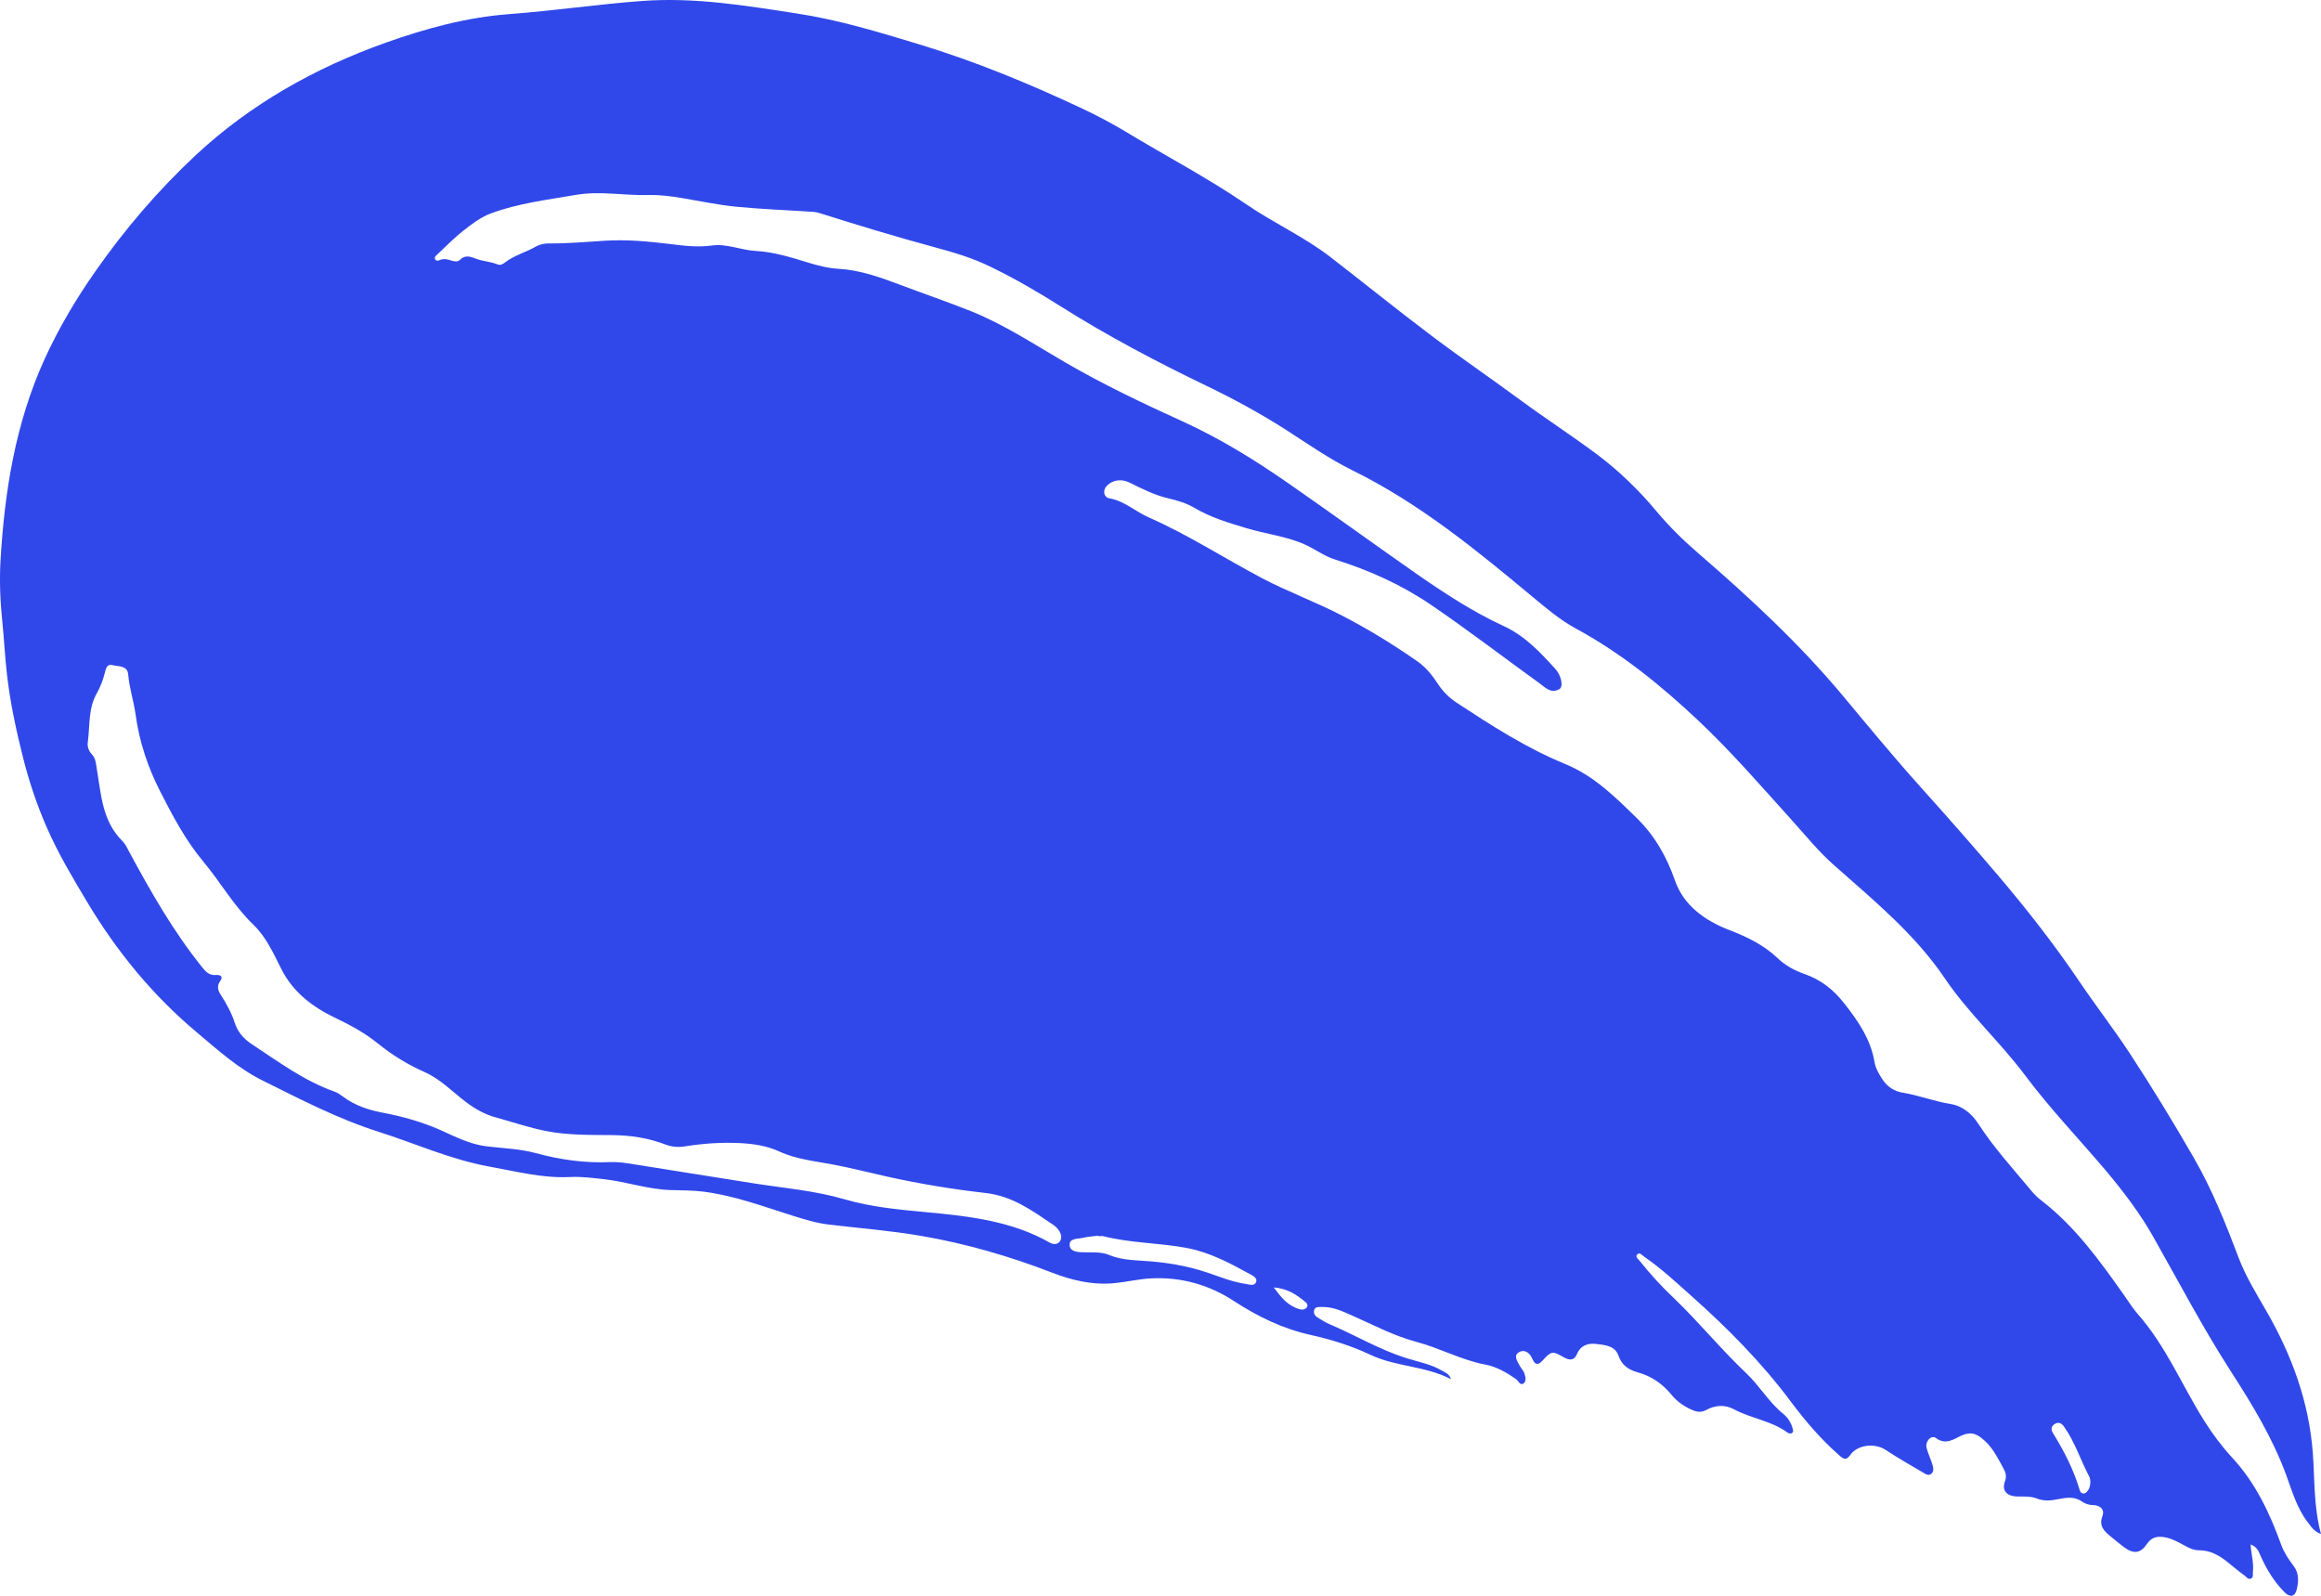
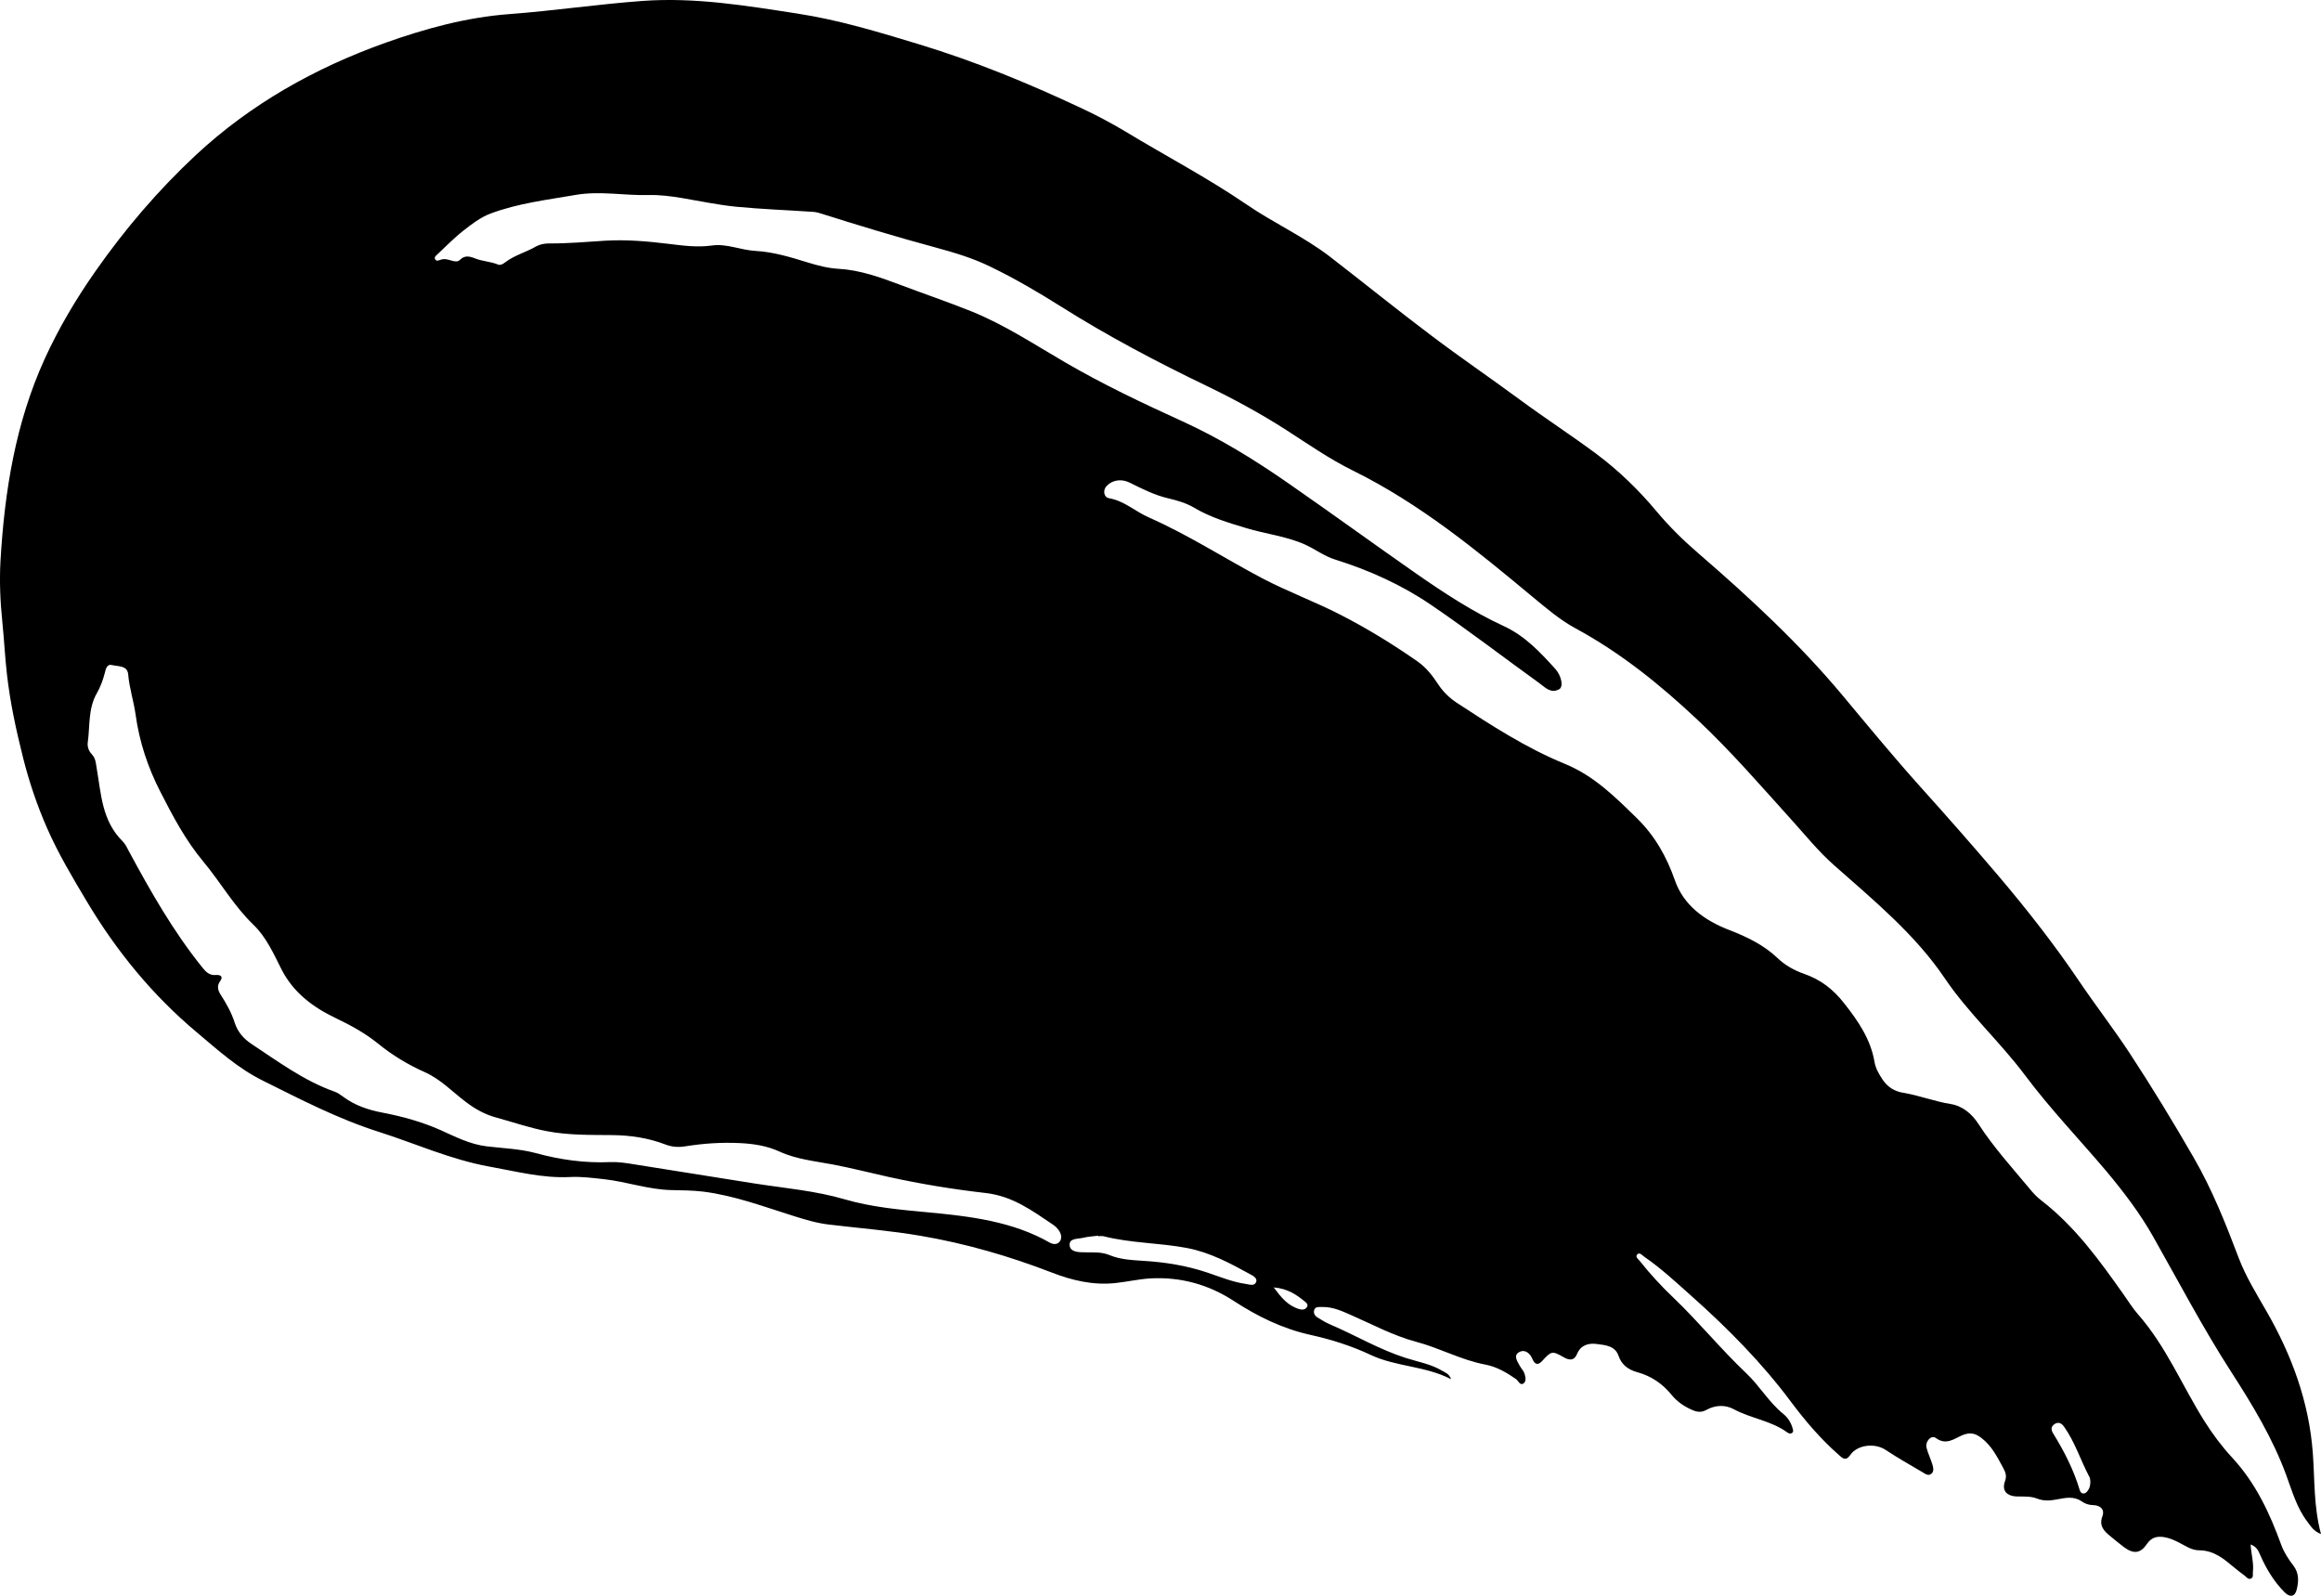
<svg xmlns="http://www.w3.org/2000/svg" width="32" height="22" viewBox="0 0 32 22" fill="none">
-   <path d="M31.03 21.294C31.037 21.429 31.076 21.549 31.061 21.671C31.057 21.704 31.074 21.747 31.031 21.764C30.995 21.778 30.973 21.742 30.948 21.723C30.899 21.687 30.851 21.65 30.805 21.612C30.663 21.494 30.529 21.374 30.316 21.373C30.217 21.373 30.131 21.311 30.043 21.267C29.977 21.233 29.91 21.203 29.835 21.191C29.737 21.176 29.661 21.197 29.602 21.283C29.511 21.418 29.418 21.428 29.284 21.33C29.219 21.282 29.158 21.229 29.096 21.179C29.005 21.106 28.936 21.032 28.987 20.902C29.019 20.817 28.965 20.751 28.856 20.75C28.795 20.749 28.745 20.73 28.696 20.696C28.596 20.627 28.481 20.648 28.373 20.669C28.272 20.689 28.18 20.698 28.082 20.659C27.997 20.626 27.904 20.633 27.812 20.631C27.663 20.627 27.596 20.548 27.644 20.418C27.67 20.346 27.65 20.295 27.616 20.233C27.535 20.085 27.462 19.935 27.319 19.825C27.235 19.761 27.165 19.74 27.051 19.788C26.947 19.832 26.833 19.931 26.69 19.825C26.627 19.778 26.538 19.872 26.563 19.965C26.584 20.044 26.621 20.118 26.644 20.196C26.656 20.236 26.666 20.285 26.629 20.317C26.585 20.354 26.541 20.317 26.505 20.296C26.335 20.196 26.163 20.099 25.999 19.99C25.85 19.89 25.608 19.916 25.509 20.06C25.45 20.146 25.406 20.108 25.354 20.06C25.103 19.84 24.891 19.591 24.694 19.328C24.296 18.793 23.824 18.315 23.319 17.866C23.11 17.68 22.905 17.488 22.671 17.327C22.643 17.307 22.608 17.263 22.577 17.29C22.536 17.325 22.589 17.36 22.61 17.387C22.75 17.564 22.905 17.732 23.07 17.889C23.421 18.224 23.723 18.598 24.075 18.931C24.262 19.108 24.386 19.331 24.589 19.495C24.651 19.545 24.694 19.615 24.715 19.692C24.721 19.714 24.731 19.739 24.706 19.756C24.682 19.772 24.657 19.76 24.637 19.745C24.42 19.587 24.14 19.555 23.906 19.429C23.784 19.363 23.649 19.37 23.525 19.438C23.459 19.474 23.403 19.469 23.337 19.441C23.221 19.392 23.124 19.325 23.046 19.23C22.925 19.081 22.771 18.972 22.578 18.919C22.448 18.884 22.357 18.815 22.316 18.694C22.269 18.555 22.137 18.544 22.016 18.529C21.897 18.513 21.794 18.546 21.744 18.664C21.706 18.756 21.645 18.761 21.558 18.711C21.401 18.621 21.388 18.625 21.264 18.761C21.214 18.816 21.17 18.822 21.134 18.749C21.132 18.745 21.131 18.741 21.129 18.739C21.098 18.661 21.03 18.599 20.951 18.638C20.857 18.684 20.92 18.767 20.954 18.831C20.972 18.865 21.003 18.895 21.016 18.93C21.032 18.978 21.048 19.042 21.005 19.073C20.956 19.106 20.934 19.036 20.902 19.013C20.774 18.924 20.636 18.843 20.484 18.814C20.146 18.751 19.85 18.584 19.523 18.498C19.209 18.414 18.929 18.262 18.636 18.134C18.505 18.076 18.375 18.014 18.223 18.019C18.183 18.02 18.134 18.011 18.119 18.061C18.106 18.103 18.128 18.14 18.163 18.162C18.221 18.199 18.281 18.235 18.345 18.262C18.691 18.41 19.013 18.603 19.377 18.72C19.548 18.775 19.731 18.805 19.887 18.9C19.928 18.925 19.979 18.937 20.006 19.014C19.647 18.829 19.246 18.844 18.897 18.679C18.636 18.556 18.353 18.466 18.066 18.403C17.679 18.317 17.338 18.148 17.016 17.939C16.668 17.711 16.282 17.601 15.856 17.625C15.696 17.635 15.537 17.672 15.376 17.689C15.071 17.721 14.783 17.653 14.504 17.545C13.92 17.319 13.317 17.144 12.696 17.038C12.277 16.966 11.85 16.933 11.427 16.882C11.257 16.862 11.096 16.813 10.935 16.762C10.526 16.634 10.125 16.482 9.694 16.428C9.55 16.411 9.404 16.41 9.26 16.407C8.941 16.401 8.643 16.292 8.329 16.257C8.173 16.24 8.017 16.219 7.859 16.227C7.477 16.246 7.112 16.148 6.741 16.082C6.211 15.985 5.727 15.765 5.222 15.604C4.661 15.426 4.147 15.158 3.627 14.9C3.283 14.73 3.004 14.477 2.719 14.237C2.1 13.719 1.604 13.109 1.199 12.431C1.001 12.1 0.804 11.77 0.65 11.419C0.51 11.101 0.4 10.774 0.316 10.438C0.221 10.061 0.14 9.684 0.096 9.299C0.068 9.057 0.057 8.814 0.032 8.572C0.003 8.291 -0.009 8.009 0.007 7.728C0.063 6.775 0.212 5.836 0.615 4.95C0.808 4.527 1.046 4.124 1.317 3.738C1.722 3.159 2.18 2.623 2.703 2.135C3.451 1.44 4.333 0.939 5.319 0.588C5.869 0.393 6.431 0.239 7.016 0.195C7.632 0.149 8.242 0.058 8.857 0.013C9.583 -0.04 10.286 0.078 10.993 0.187C11.57 0.275 12.12 0.444 12.672 0.611C13.44 0.844 14.175 1.147 14.894 1.484C15.109 1.584 15.319 1.695 15.521 1.816C16.074 2.151 16.649 2.452 17.182 2.816C17.555 3.072 17.978 3.263 18.338 3.54C18.804 3.9 19.261 4.27 19.731 4.624C20.13 4.926 20.546 5.209 20.949 5.506C21.3 5.765 21.669 6.004 22.018 6.264C22.324 6.494 22.599 6.761 22.841 7.052C23.013 7.257 23.203 7.445 23.406 7.62C24.122 8.238 24.811 8.876 25.411 9.596C25.762 10.017 26.111 10.44 26.477 10.848C26.837 11.248 27.192 11.651 27.539 12.059C27.941 12.532 28.322 13.018 28.667 13.529C28.893 13.863 29.14 14.182 29.361 14.518C29.67 14.989 29.963 15.47 30.243 15.956C30.5 16.4 30.686 16.869 30.866 17.344C30.963 17.599 31.109 17.835 31.246 18.073C31.599 18.686 31.834 19.328 31.887 20.029C31.915 20.397 31.897 20.768 32 21.149C31.897 21.11 31.86 21.041 31.815 20.983C31.665 20.788 31.602 20.556 31.52 20.335C31.333 19.826 31.053 19.365 30.757 18.906C30.369 18.303 30.038 17.671 29.686 17.049C29.506 16.73 29.283 16.437 29.046 16.153C28.672 15.71 28.267 15.289 27.921 14.826C27.574 14.362 27.135 13.965 26.813 13.487C26.402 12.879 25.833 12.412 25.284 11.926C25.069 11.736 24.893 11.516 24.704 11.307C24.279 10.837 23.866 10.357 23.401 9.921C22.891 9.442 22.349 9.002 21.719 8.661C21.504 8.544 21.321 8.386 21.134 8.232C20.358 7.586 19.578 6.944 18.648 6.485C18.326 6.326 18.033 6.121 17.732 5.927C17.384 5.704 17.017 5.504 16.642 5.323C15.952 4.991 15.278 4.636 14.634 4.23C14.318 4.031 13.995 3.841 13.655 3.677C13.415 3.559 13.158 3.482 12.899 3.412C12.369 3.269 11.845 3.11 11.323 2.945C11.288 2.933 11.251 2.924 11.214 2.921C10.859 2.897 10.502 2.884 10.149 2.85C9.899 2.825 9.651 2.772 9.401 2.73C9.25 2.705 9.098 2.685 8.944 2.689C8.609 2.698 8.273 2.629 7.938 2.687C7.544 2.755 7.144 2.802 6.766 2.943C6.621 2.997 6.503 3.091 6.386 3.182C6.259 3.281 6.149 3.397 6.031 3.506C6.011 3.525 5.982 3.545 6 3.575C6.019 3.608 6.052 3.588 6.078 3.58C6.129 3.563 6.176 3.578 6.223 3.592C6.264 3.604 6.308 3.615 6.341 3.583C6.408 3.516 6.474 3.532 6.554 3.564C6.653 3.603 6.763 3.605 6.863 3.646C6.901 3.662 6.937 3.638 6.966 3.616C7.093 3.518 7.253 3.478 7.39 3.398C7.443 3.368 7.506 3.356 7.57 3.356C7.831 3.358 8.091 3.334 8.351 3.318C8.639 3.301 8.931 3.327 9.219 3.362C9.415 3.386 9.611 3.413 9.813 3.385C10.018 3.355 10.211 3.448 10.415 3.459C10.665 3.473 10.902 3.546 11.138 3.619C11.276 3.661 11.417 3.698 11.562 3.706C11.858 3.723 12.131 3.822 12.399 3.922C12.729 4.047 13.065 4.161 13.392 4.292C13.855 4.479 14.265 4.752 14.691 4.999C15.209 5.3 15.752 5.558 16.299 5.807C16.82 6.044 17.3 6.341 17.763 6.663C18.355 7.074 18.937 7.497 19.527 7.909C19.91 8.175 20.301 8.432 20.729 8.63C21.027 8.767 21.233 8.991 21.44 9.218C21.53 9.316 21.558 9.469 21.497 9.502C21.38 9.567 21.302 9.475 21.224 9.419C20.726 9.06 20.241 8.687 19.733 8.341C19.33 8.066 18.881 7.862 18.407 7.714C18.253 7.666 18.133 7.57 17.991 7.507C17.735 7.392 17.45 7.362 17.183 7.281C16.933 7.206 16.686 7.132 16.463 6.999C16.354 6.935 16.233 6.9 16.106 6.87C15.917 6.826 15.745 6.738 15.573 6.653C15.462 6.598 15.338 6.616 15.258 6.699C15.202 6.758 15.216 6.856 15.292 6.869C15.505 6.907 15.654 7.053 15.84 7.134C16.384 7.374 16.878 7.695 17.4 7.971C17.75 8.155 18.126 8.293 18.478 8.474C18.85 8.664 19.202 8.881 19.541 9.117C19.664 9.203 19.75 9.315 19.829 9.435C19.895 9.535 19.98 9.619 20.082 9.687C20.561 10.001 21.041 10.312 21.58 10.533C21.981 10.698 22.272 10.991 22.568 11.28C22.819 11.526 22.979 11.814 23.092 12.136C23.21 12.477 23.495 12.688 23.84 12.821C24.089 12.917 24.319 13.029 24.509 13.21C24.61 13.307 24.737 13.378 24.874 13.426C25.102 13.505 25.275 13.64 25.421 13.826C25.619 14.075 25.791 14.328 25.844 14.639C25.858 14.726 25.904 14.806 25.955 14.883C26.024 14.985 26.114 15.045 26.242 15.066C26.462 15.102 26.67 15.185 26.892 15.22C27.061 15.247 27.189 15.359 27.277 15.495C27.485 15.817 27.745 16.102 27.991 16.398C28.036 16.453 28.086 16.506 28.143 16.549C28.613 16.912 28.947 17.378 29.278 17.846C29.342 17.936 29.4 18.031 29.473 18.115C29.866 18.561 30.084 19.103 30.394 19.594C30.507 19.773 30.631 19.939 30.773 20.093C31.1 20.445 31.293 20.862 31.451 21.296C31.491 21.405 31.553 21.498 31.622 21.588C31.699 21.691 31.692 21.801 31.666 21.911C31.643 22.012 31.575 22.028 31.5 21.954C31.349 21.803 31.243 21.624 31.16 21.434C31.134 21.375 31.112 21.322 31.025 21.291L31.03 21.294ZM14.632 17.049C14.623 16.977 14.573 16.921 14.514 16.881C14.23 16.691 13.963 16.49 13.587 16.447C13.139 16.396 12.694 16.323 12.253 16.226C12 16.17 11.748 16.105 11.492 16.056C11.241 16.008 10.982 15.984 10.747 15.876C10.572 15.796 10.389 15.768 10.195 15.759C9.944 15.747 9.699 15.764 9.453 15.803C9.357 15.819 9.266 15.814 9.173 15.778C8.94 15.689 8.698 15.652 8.444 15.649C8.142 15.646 7.836 15.652 7.54 15.595C7.301 15.55 7.07 15.469 6.835 15.405C6.682 15.363 6.549 15.288 6.424 15.193C6.237 15.052 6.076 14.879 5.856 14.781C5.622 14.677 5.409 14.547 5.214 14.389C5.038 14.246 4.84 14.137 4.631 14.037C4.308 13.884 4.039 13.678 3.878 13.358C3.771 13.146 3.671 12.92 3.496 12.751C3.222 12.488 3.041 12.163 2.803 11.878C2.559 11.586 2.381 11.25 2.21 10.914C2.037 10.577 1.921 10.225 1.87 9.855C1.844 9.667 1.783 9.486 1.767 9.296C1.756 9.171 1.627 9.19 1.545 9.169C1.474 9.15 1.458 9.224 1.445 9.277C1.42 9.376 1.384 9.471 1.334 9.559C1.213 9.772 1.242 10.008 1.21 10.235C1.202 10.29 1.222 10.353 1.265 10.398C1.32 10.455 1.321 10.521 1.333 10.591C1.395 10.945 1.403 11.316 1.693 11.601C1.732 11.64 1.754 11.693 1.78 11.741C2.078 12.293 2.388 12.839 2.788 13.336C2.838 13.398 2.885 13.45 2.979 13.442C3.045 13.437 3.079 13.466 3.036 13.525C2.985 13.595 3.005 13.656 3.046 13.719C3.123 13.839 3.192 13.963 3.235 14.097C3.275 14.222 3.354 14.317 3.465 14.391C3.833 14.633 4.187 14.899 4.615 15.051C4.657 15.066 4.695 15.093 4.73 15.119C4.89 15.239 5.076 15.302 5.272 15.339C5.549 15.392 5.817 15.466 6.074 15.58C6.278 15.672 6.482 15.777 6.711 15.804C6.936 15.831 7.167 15.838 7.386 15.897C7.724 15.989 8.064 16.037 8.416 16.021C8.527 16.017 8.64 16.035 8.75 16.053C9.301 16.139 9.852 16.23 10.403 16.316C10.82 16.381 11.243 16.416 11.648 16.535C12.02 16.643 12.402 16.677 12.786 16.713C13.372 16.768 13.957 16.836 14.476 17.133C14.556 17.178 14.633 17.135 14.631 17.049H14.632ZM15.141 17.043C15.141 17.043 15.141 17.038 15.141 17.036C15.071 17.045 15 17.048 14.932 17.065C14.859 17.083 14.733 17.067 14.748 17.174C14.76 17.262 14.87 17.264 14.953 17.265C15.069 17.267 15.187 17.257 15.296 17.303C15.447 17.366 15.609 17.372 15.77 17.383C16.064 17.401 16.352 17.447 16.633 17.54C16.811 17.599 16.987 17.674 17.177 17.701C17.226 17.708 17.296 17.736 17.319 17.673C17.338 17.623 17.28 17.59 17.238 17.568C16.962 17.417 16.686 17.267 16.367 17.206C15.986 17.133 15.592 17.14 15.213 17.043C15.191 17.038 15.164 17.043 15.139 17.043H15.141ZM28.82 20.423C28.818 20.412 28.819 20.382 28.806 20.36C28.685 20.132 28.61 19.885 28.459 19.671C28.428 19.627 28.389 19.599 28.335 19.628C28.279 19.659 28.273 19.707 28.305 19.758C28.458 20.006 28.589 20.261 28.672 20.538C28.679 20.561 28.688 20.584 28.717 20.589C28.751 20.594 28.77 20.571 28.786 20.549C28.81 20.516 28.82 20.479 28.82 20.424V20.423ZM17.561 17.749C17.664 17.887 17.754 18.001 17.913 18.048C17.948 18.058 17.987 18.06 18.014 18.027C18.035 18.001 18.027 17.974 18.004 17.955C17.884 17.856 17.76 17.765 17.561 17.749Z" fill="#3048EA" />
+   <path d="M31.03 21.294C31.037 21.429 31.076 21.549 31.061 21.671C31.057 21.704 31.074 21.747 31.031 21.764C30.995 21.778 30.973 21.742 30.948 21.723C30.899 21.687 30.851 21.65 30.805 21.612C30.663 21.494 30.529 21.374 30.316 21.373C30.217 21.373 30.131 21.311 30.043 21.267C29.977 21.233 29.91 21.203 29.835 21.191C29.737 21.176 29.661 21.197 29.602 21.283C29.511 21.418 29.418 21.428 29.284 21.33C29.219 21.282 29.158 21.229 29.096 21.179C29.005 21.106 28.936 21.032 28.987 20.902C29.019 20.817 28.965 20.751 28.856 20.75C28.795 20.749 28.745 20.73 28.696 20.696C28.596 20.627 28.481 20.648 28.373 20.669C28.272 20.689 28.18 20.698 28.082 20.659C27.997 20.626 27.904 20.633 27.812 20.631C27.663 20.627 27.596 20.548 27.644 20.418C27.67 20.346 27.65 20.295 27.616 20.233C27.535 20.085 27.462 19.935 27.319 19.825C27.235 19.761 27.165 19.74 27.051 19.788C26.947 19.832 26.833 19.931 26.69 19.825C26.627 19.778 26.538 19.872 26.563 19.965C26.584 20.044 26.621 20.118 26.644 20.196C26.656 20.236 26.666 20.285 26.629 20.317C26.585 20.354 26.541 20.317 26.505 20.296C26.335 20.196 26.163 20.099 25.999 19.99C25.85 19.89 25.608 19.916 25.509 20.06C25.45 20.146 25.406 20.108 25.354 20.06C25.103 19.84 24.891 19.591 24.694 19.328C24.296 18.793 23.824 18.315 23.319 17.866C23.11 17.68 22.905 17.488 22.671 17.327C22.643 17.307 22.608 17.263 22.577 17.29C22.536 17.325 22.589 17.36 22.61 17.387C22.75 17.564 22.905 17.732 23.07 17.889C23.421 18.224 23.723 18.598 24.075 18.931C24.262 19.108 24.386 19.331 24.589 19.495C24.651 19.545 24.694 19.615 24.715 19.692C24.721 19.714 24.731 19.739 24.706 19.756C24.682 19.772 24.657 19.76 24.637 19.745C24.42 19.587 24.14 19.555 23.906 19.429C23.784 19.363 23.649 19.37 23.525 19.438C23.459 19.474 23.403 19.469 23.337 19.441C23.221 19.392 23.124 19.325 23.046 19.23C22.925 19.081 22.771 18.972 22.578 18.919C22.448 18.884 22.357 18.815 22.316 18.694C22.269 18.555 22.137 18.544 22.016 18.529C21.897 18.513 21.794 18.546 21.744 18.664C21.706 18.756 21.645 18.761 21.558 18.711C21.401 18.621 21.388 18.625 21.264 18.761C21.214 18.816 21.17 18.822 21.134 18.749C21.132 18.745 21.131 18.741 21.129 18.739C21.098 18.661 21.03 18.599 20.951 18.638C20.857 18.684 20.92 18.767 20.954 18.831C20.972 18.865 21.003 18.895 21.016 18.93C21.032 18.978 21.048 19.042 21.005 19.073C20.956 19.106 20.934 19.036 20.902 19.013C20.774 18.924 20.636 18.843 20.484 18.814C20.146 18.751 19.85 18.584 19.523 18.498C19.209 18.414 18.929 18.262 18.636 18.134C18.505 18.076 18.375 18.014 18.223 18.019C18.183 18.02 18.134 18.011 18.119 18.061C18.106 18.103 18.128 18.14 18.163 18.162C18.221 18.199 18.281 18.235 18.345 18.262C18.691 18.41 19.013 18.603 19.377 18.72C19.548 18.775 19.731 18.805 19.887 18.9C19.928 18.925 19.979 18.937 20.006 19.014C19.647 18.829 19.246 18.844 18.897 18.679C18.636 18.556 18.353 18.466 18.066 18.403C17.679 18.317 17.338 18.148 17.016 17.939C16.668 17.711 16.282 17.601 15.856 17.625C15.696 17.635 15.537 17.672 15.376 17.689C15.071 17.721 14.783 17.653 14.504 17.545C13.92 17.319 13.317 17.144 12.696 17.038C12.277 16.966 11.85 16.933 11.427 16.882C11.257 16.862 11.096 16.813 10.935 16.762C10.526 16.634 10.125 16.482 9.694 16.428C9.55 16.411 9.404 16.41 9.26 16.407C8.941 16.401 8.643 16.292 8.329 16.257C8.173 16.24 8.017 16.219 7.859 16.227C7.477 16.246 7.112 16.148 6.741 16.082C6.211 15.985 5.727 15.765 5.222 15.604C4.661 15.426 4.147 15.158 3.627 14.9C3.283 14.73 3.004 14.477 2.719 14.237C2.1 13.719 1.604 13.109 1.199 12.431C1.001 12.1 0.804 11.77 0.65 11.419C0.51 11.101 0.4 10.774 0.316 10.438C0.221 10.061 0.14 9.684 0.096 9.299C0.068 9.057 0.057 8.814 0.032 8.572C0.003 8.291 -0.009 8.009 0.007 7.728C0.063 6.775 0.212 5.836 0.615 4.95C0.808 4.527 1.046 4.124 1.317 3.738C1.722 3.159 2.18 2.623 2.703 2.135C3.451 1.44 4.333 0.939 5.319 0.588C5.869 0.393 6.431 0.239 7.016 0.195C7.632 0.149 8.242 0.058 8.857 0.013C9.583 -0.04 10.286 0.078 10.993 0.187C11.57 0.275 12.12 0.444 12.672 0.611C13.44 0.844 14.175 1.147 14.894 1.484C15.109 1.584 15.319 1.695 15.521 1.816C16.074 2.151 16.649 2.452 17.182 2.816C17.555 3.072 17.978 3.263 18.338 3.54C18.804 3.9 19.261 4.27 19.731 4.624C20.13 4.926 20.546 5.209 20.949 5.506C21.3 5.765 21.669 6.004 22.018 6.264C22.324 6.494 22.599 6.761 22.841 7.052C23.013 7.257 23.203 7.445 23.406 7.62C24.122 8.238 24.811 8.876 25.411 9.596C25.762 10.017 26.111 10.44 26.477 10.848C26.837 11.248 27.192 11.651 27.539 12.059C27.941 12.532 28.322 13.018 28.667 13.529C28.893 13.863 29.14 14.182 29.361 14.518C29.67 14.989 29.963 15.47 30.243 15.956C30.5 16.4 30.686 16.869 30.866 17.344C30.963 17.599 31.109 17.835 31.246 18.073C31.599 18.686 31.834 19.328 31.887 20.029C31.915 20.397 31.897 20.768 32 21.149C31.897 21.11 31.86 21.041 31.815 20.983C31.665 20.788 31.602 20.556 31.52 20.335C31.333 19.826 31.053 19.365 30.757 18.906C30.369 18.303 30.038 17.671 29.686 17.049C29.506 16.73 29.283 16.437 29.046 16.153C28.672 15.71 28.267 15.289 27.921 14.826C27.574 14.362 27.135 13.965 26.813 13.487C26.402 12.879 25.833 12.412 25.284 11.926C25.069 11.736 24.893 11.516 24.704 11.307C24.279 10.837 23.866 10.357 23.401 9.921C22.891 9.442 22.349 9.002 21.719 8.661C21.504 8.544 21.321 8.386 21.134 8.232C20.358 7.586 19.578 6.944 18.648 6.485C18.326 6.326 18.033 6.121 17.732 5.927C17.384 5.704 17.017 5.504 16.642 5.323C15.952 4.991 15.278 4.636 14.634 4.23C14.318 4.031 13.995 3.841 13.655 3.677C13.415 3.559 13.158 3.482 12.899 3.412C12.369 3.269 11.845 3.11 11.323 2.945C11.288 2.933 11.251 2.924 11.214 2.921C10.859 2.897 10.502 2.884 10.149 2.85C9.899 2.825 9.651 2.772 9.401 2.73C9.25 2.705 9.098 2.685 8.944 2.689C8.609 2.698 8.273 2.629 7.938 2.687C7.544 2.755 7.144 2.802 6.766 2.943C6.621 2.997 6.503 3.091 6.386 3.182C6.259 3.281 6.149 3.397 6.031 3.506C6.011 3.525 5.982 3.545 6 3.575C6.019 3.608 6.052 3.588 6.078 3.58C6.129 3.563 6.176 3.578 6.223 3.592C6.264 3.604 6.308 3.615 6.341 3.583C6.408 3.516 6.474 3.532 6.554 3.564C6.653 3.603 6.763 3.605 6.863 3.646C6.901 3.662 6.937 3.638 6.966 3.616C7.093 3.518 7.253 3.478 7.39 3.398C7.443 3.368 7.506 3.356 7.57 3.356C7.831 3.358 8.091 3.334 8.351 3.318C8.639 3.301 8.931 3.327 9.219 3.362C9.415 3.386 9.611 3.413 9.813 3.385C10.018 3.355 10.211 3.448 10.415 3.459C10.665 3.473 10.902 3.546 11.138 3.619C11.276 3.661 11.417 3.698 11.562 3.706C11.858 3.723 12.131 3.822 12.399 3.922C12.729 4.047 13.065 4.161 13.392 4.292C13.855 4.479 14.265 4.752 14.691 4.999C15.209 5.3 15.752 5.558 16.299 5.807C16.82 6.044 17.3 6.341 17.763 6.663C18.355 7.074 18.937 7.497 19.527 7.909C19.91 8.175 20.301 8.432 20.729 8.63C21.027 8.767 21.233 8.991 21.44 9.218C21.53 9.316 21.558 9.469 21.497 9.502C21.38 9.567 21.302 9.475 21.224 9.419C20.726 9.06 20.241 8.687 19.733 8.341C19.33 8.066 18.881 7.862 18.407 7.714C18.253 7.666 18.133 7.57 17.991 7.507C17.735 7.392 17.45 7.362 17.183 7.281C16.933 7.206 16.686 7.132 16.463 6.999C16.354 6.935 16.233 6.9 16.106 6.87C15.917 6.826 15.745 6.738 15.573 6.653C15.462 6.598 15.338 6.616 15.258 6.699C15.202 6.758 15.216 6.856 15.292 6.869C15.505 6.907 15.654 7.053 15.84 7.134C16.384 7.374 16.878 7.695 17.4 7.971C17.75 8.155 18.126 8.293 18.478 8.474C18.85 8.664 19.202 8.881 19.541 9.117C19.664 9.203 19.75 9.315 19.829 9.435C19.895 9.535 19.98 9.619 20.082 9.687C20.561 10.001 21.041 10.312 21.58 10.533C21.981 10.698 22.272 10.991 22.568 11.28C22.819 11.526 22.979 11.814 23.092 12.136C23.21 12.477 23.495 12.688 23.84 12.821C24.089 12.917 24.319 13.029 24.509 13.21C24.61 13.307 24.737 13.378 24.874 13.426C25.102 13.505 25.275 13.64 25.421 13.826C25.619 14.075 25.791 14.328 25.844 14.639C25.858 14.726 25.904 14.806 25.955 14.883C26.024 14.985 26.114 15.045 26.242 15.066C26.462 15.102 26.67 15.185 26.892 15.22C27.061 15.247 27.189 15.359 27.277 15.495C27.485 15.817 27.745 16.102 27.991 16.398C28.036 16.453 28.086 16.506 28.143 16.549C28.613 16.912 28.947 17.378 29.278 17.846C29.342 17.936 29.4 18.031 29.473 18.115C29.866 18.561 30.084 19.103 30.394 19.594C30.507 19.773 30.631 19.939 30.773 20.093C31.1 20.445 31.293 20.862 31.451 21.296C31.491 21.405 31.553 21.498 31.622 21.588C31.699 21.691 31.692 21.801 31.666 21.911C31.643 22.012 31.575 22.028 31.5 21.954C31.349 21.803 31.243 21.624 31.16 21.434C31.134 21.375 31.112 21.322 31.025 21.291L31.03 21.294ZM14.632 17.049C14.623 16.977 14.573 16.921 14.514 16.881C14.23 16.691 13.963 16.49 13.587 16.447C13.139 16.396 12.694 16.323 12.253 16.226C12 16.17 11.748 16.105 11.492 16.056C11.241 16.008 10.982 15.984 10.747 15.876C10.572 15.796 10.389 15.768 10.195 15.759C9.944 15.747 9.699 15.764 9.453 15.803C9.357 15.819 9.266 15.814 9.173 15.778C8.94 15.689 8.698 15.652 8.444 15.649C8.142 15.646 7.836 15.652 7.54 15.595C7.301 15.55 7.07 15.469 6.835 15.405C6.682 15.363 6.549 15.288 6.424 15.193C6.237 15.052 6.076 14.879 5.856 14.781C5.622 14.677 5.409 14.547 5.214 14.389C5.038 14.246 4.84 14.137 4.631 14.037C4.308 13.884 4.039 13.678 3.878 13.358C3.771 13.146 3.671 12.92 3.496 12.751C3.222 12.488 3.041 12.163 2.803 11.878C2.559 11.586 2.381 11.25 2.21 10.914C2.037 10.577 1.921 10.225 1.87 9.855C1.844 9.667 1.783 9.486 1.767 9.296C1.756 9.171 1.627 9.19 1.545 9.169C1.474 9.15 1.458 9.224 1.445 9.277C1.42 9.376 1.384 9.471 1.334 9.559C1.213 9.772 1.242 10.008 1.21 10.235C1.202 10.29 1.222 10.353 1.265 10.398C1.32 10.455 1.321 10.521 1.333 10.591C1.395 10.945 1.403 11.316 1.693 11.601C1.732 11.64 1.754 11.693 1.78 11.741C2.078 12.293 2.388 12.839 2.788 13.336C2.838 13.398 2.885 13.45 2.979 13.442C3.045 13.437 3.079 13.466 3.036 13.525C2.985 13.595 3.005 13.656 3.046 13.719C3.123 13.839 3.192 13.963 3.235 14.097C3.275 14.222 3.354 14.317 3.465 14.391C3.833 14.633 4.187 14.899 4.615 15.051C4.657 15.066 4.695 15.093 4.73 15.119C4.89 15.239 5.076 15.302 5.272 15.339C5.549 15.392 5.817 15.466 6.074 15.58C6.278 15.672 6.482 15.777 6.711 15.804C6.936 15.831 7.167 15.838 7.386 15.897C7.724 15.989 8.064 16.037 8.416 16.021C8.527 16.017 8.64 16.035 8.75 16.053C9.301 16.139 9.852 16.23 10.403 16.316C10.82 16.381 11.243 16.416 11.648 16.535C12.02 16.643 12.402 16.677 12.786 16.713C13.372 16.768 13.957 16.836 14.476 17.133C14.556 17.178 14.633 17.135 14.631 17.049H14.632ZM15.141 17.043C15.141 17.043 15.141 17.038 15.141 17.036C15.071 17.045 15 17.048 14.932 17.065C14.859 17.083 14.733 17.067 14.748 17.174C14.76 17.262 14.87 17.264 14.953 17.265C15.069 17.267 15.187 17.257 15.296 17.303C15.447 17.366 15.609 17.372 15.77 17.383C16.064 17.401 16.352 17.447 16.633 17.54C16.811 17.599 16.987 17.674 17.177 17.701C17.226 17.708 17.296 17.736 17.319 17.673C17.338 17.623 17.28 17.59 17.238 17.568C16.962 17.417 16.686 17.267 16.367 17.206C15.986 17.133 15.592 17.14 15.213 17.043C15.191 17.038 15.164 17.043 15.139 17.043H15.141ZM28.82 20.423C28.818 20.412 28.819 20.382 28.806 20.36C28.685 20.132 28.61 19.885 28.459 19.671C28.428 19.627 28.389 19.599 28.335 19.628C28.279 19.659 28.273 19.707 28.305 19.758C28.458 20.006 28.589 20.261 28.672 20.538C28.679 20.561 28.688 20.584 28.717 20.589C28.751 20.594 28.77 20.571 28.786 20.549C28.81 20.516 28.82 20.479 28.82 20.424V20.423ZM17.561 17.749C17.664 17.887 17.754 18.001 17.913 18.048C17.948 18.058 17.987 18.06 18.014 18.027C18.035 18.001 18.027 17.974 18.004 17.955C17.884 17.856 17.76 17.765 17.561 17.749Z" fill="currentColor" />
</svg>
